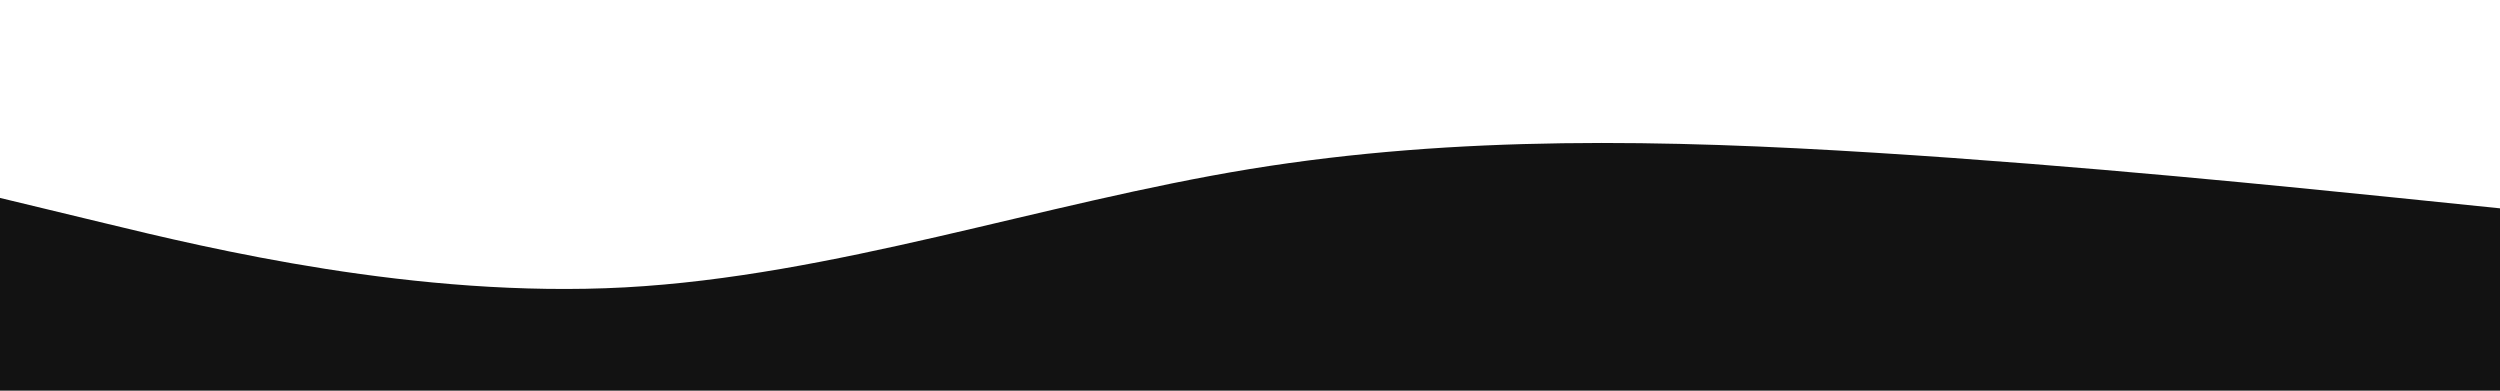
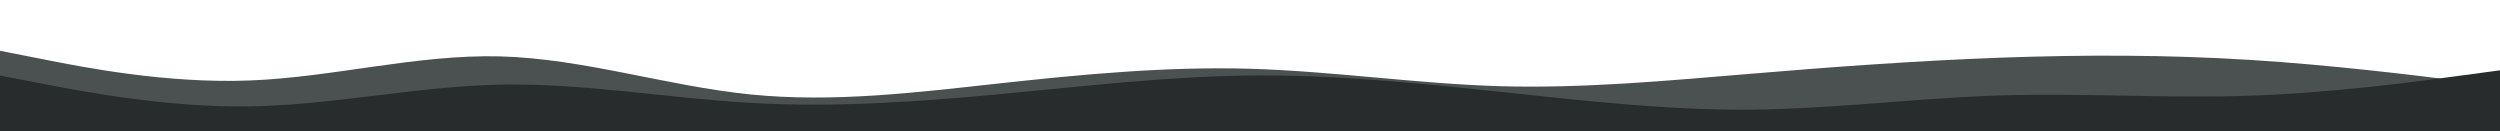
- <svg xmlns="http://www.w3.org/2000/svg" id="visual" viewBox="0 0 1920 300" width="1920" height="300" version="1.1">
-   <rect x="0" y="0" width="1920" height="300" fill="#121212" />
-   <path d="M0 152L80 171.3C160 190.7 320 229.3 480 220.7C640 212 800 156 960 129.8C1120 103.7 1280 107.3 1440 117.3C1600 127.3 1760 143.7 1840 151.8L1920 160L1920 0L1840 0C1760 0 1600 0 1440 0C1280 0 1120 0 960 0C800 0 640 0 480 0C320 0 160 0 80 0L0 0Z" fill="#fff" stroke-linecap="round" stroke-linejoin="miter" />
+ <svg xmlns="http://www.w3.org/2000/svg" id="visual" viewBox="0 0 1920 100" width="1920" height="100" version="1.1">
+   <rect x="0" y="0" width="1920" height="100" fill="#FFFFFF" />
+   <path d="M0 39L32 45.3C64 51.7 128 64.3 192 61.8C256 59.3 320 41.7 384 43.3C448 45 512 66 576 72.5C640 79 704 71 768 64C832 57 896 51 960 52.8C1024 54.7 1088 64.3 1152 66.2C1216 68 1280 62 1344 56.7C1408 51.3 1472 46.7 1536 44.3C1600 42 1664 42 1728 46C1792 50 1856 58 1888 62L1920 66L1920 101L1888 101C1856 101 1792 101 1728 101C1664 101 1600 101 1536 101C1472 101 1408 101 1344 101C1280 101 1216 101 1152 101C1088 101 1024 101 960 101C896 101 832 101 768 101C704 101 640 101 576 101C512 101 448 101 384 101C320 101 256 101 192 101C128 101 64 101 32 101L0 101Z" fill="#4b5050" />
+   <path d="M0 58L32 64.2C64 70.3 128 82.7 192 81.7C256 80.7 320 66.3 384 65C448 63.7 512 75.3 576 79C640 82.7 704 78.3 768 72.3C832 66.3 896 58.7 960 58C1024 57.3 1088 63.7 1152 70.5C1216 77.3 1280 84.7 1344 84.2C1408 83.7 1472 75.3 1536 73.3C1600 71.3 1664 75.7 1728 73.5C1792 71.3 1856 62.7 1888 58.3L1920 54L1920 101L1888 101C1856 101 1792 101 1728 101C1664 101 1600 101 1536 101C1472 101 1408 101 1344 101C1280 101 1216 101 1152 101C1088 101 1024 101 960 101C896 101 832 101 768 101C704 101 640 101 576 101C512 101 448 101 384 101C320 101 256 101 192 101C128 101 64 101 32 101L0 101Z" fill="#282c2c" />
</svg>
